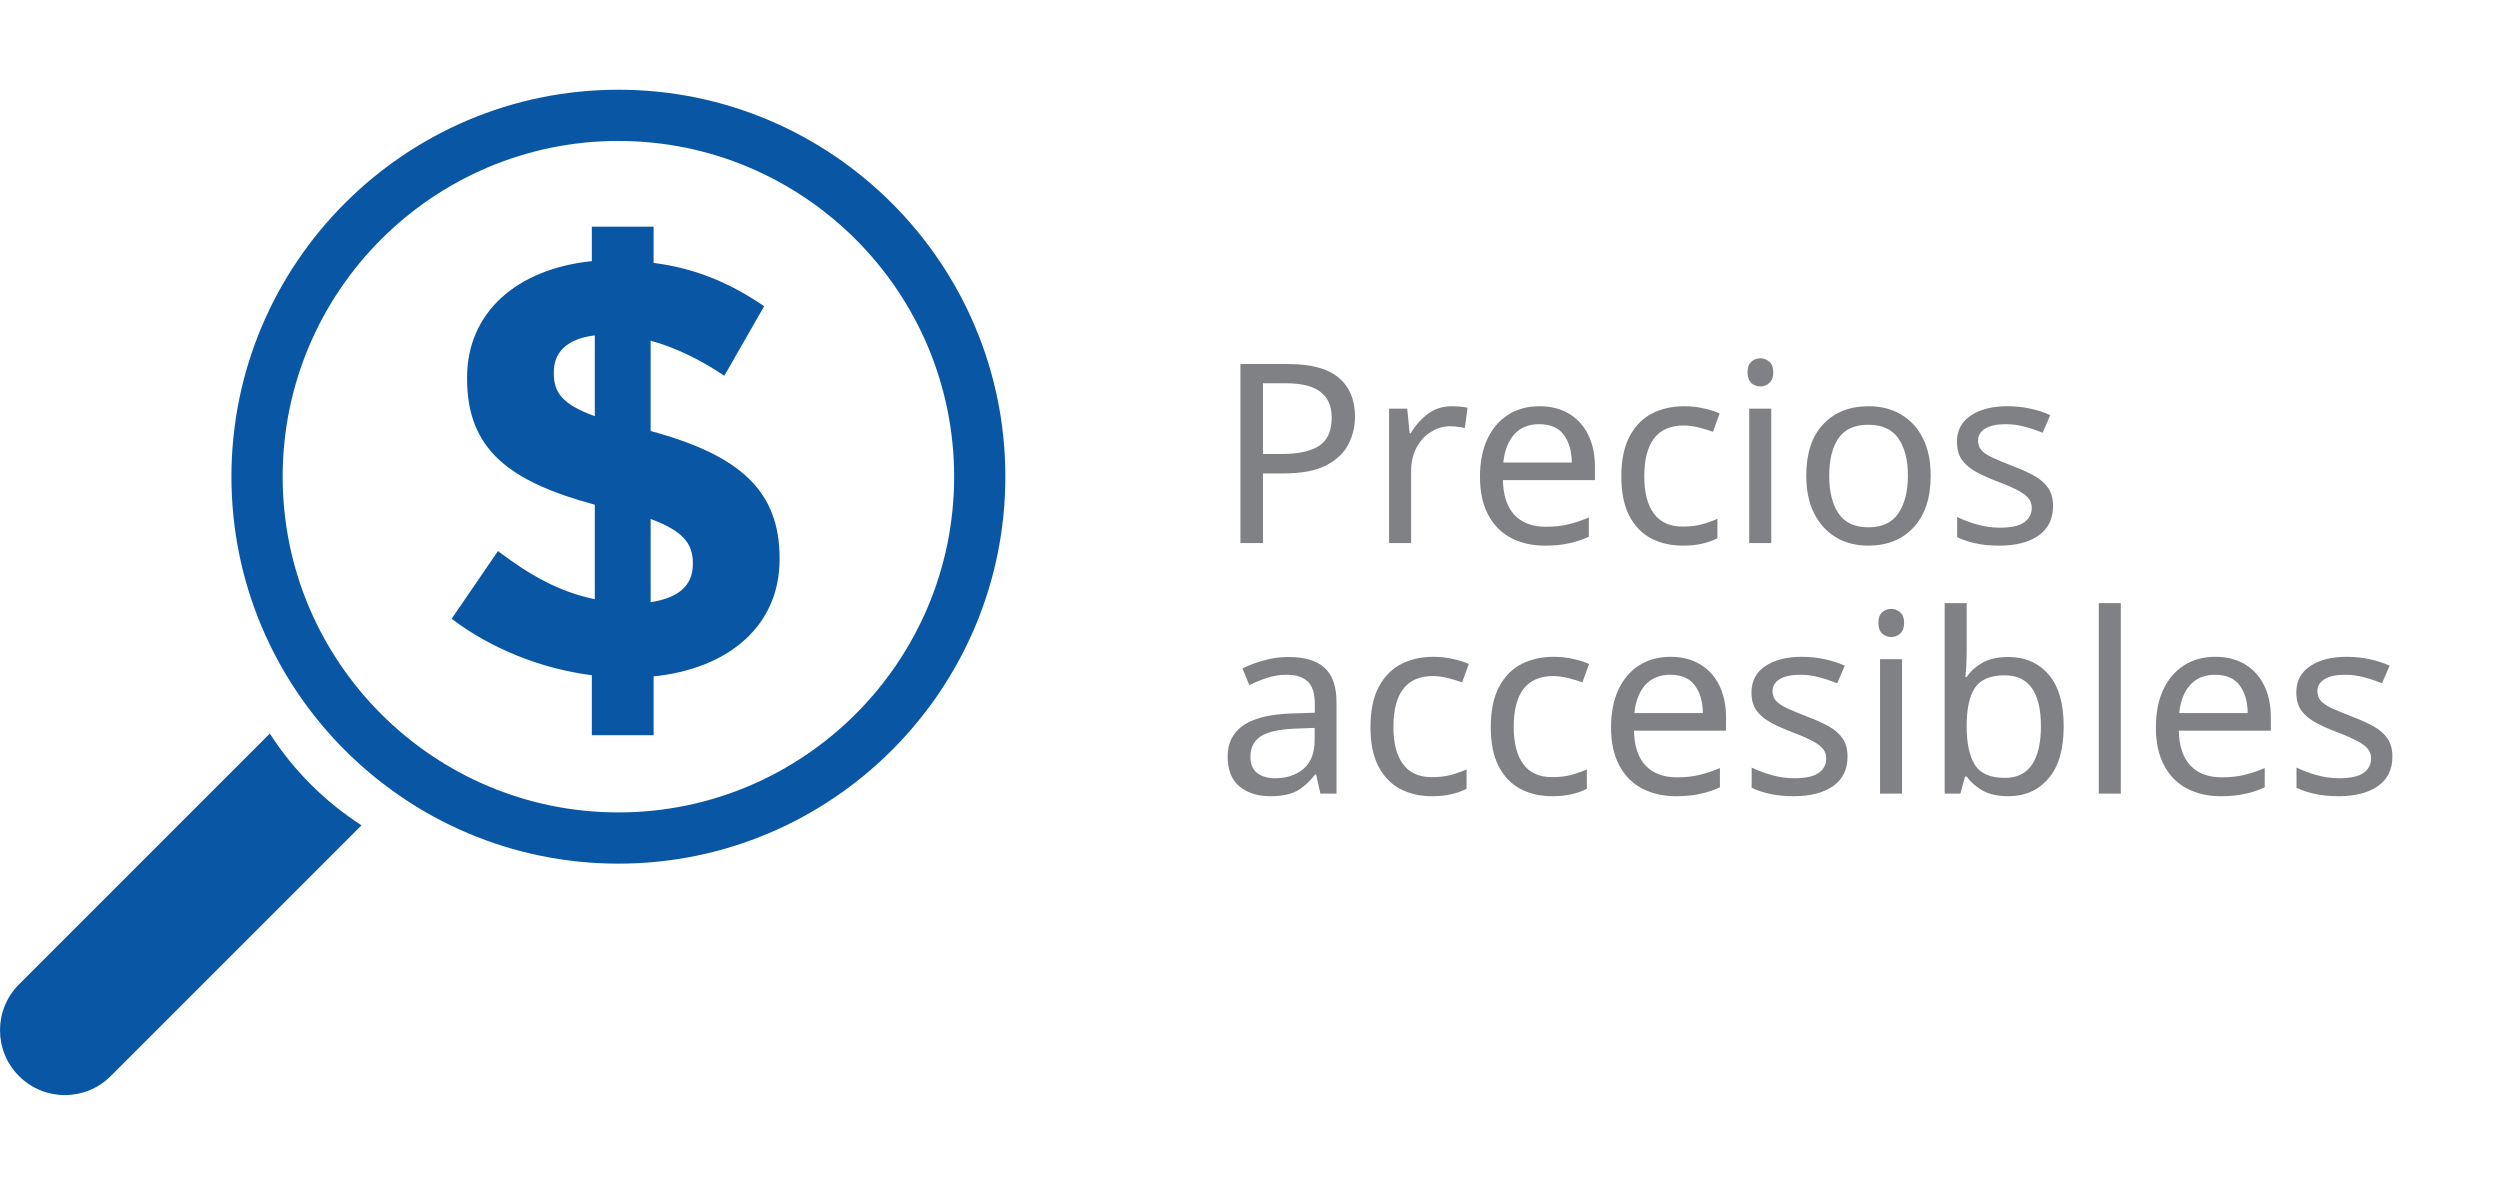
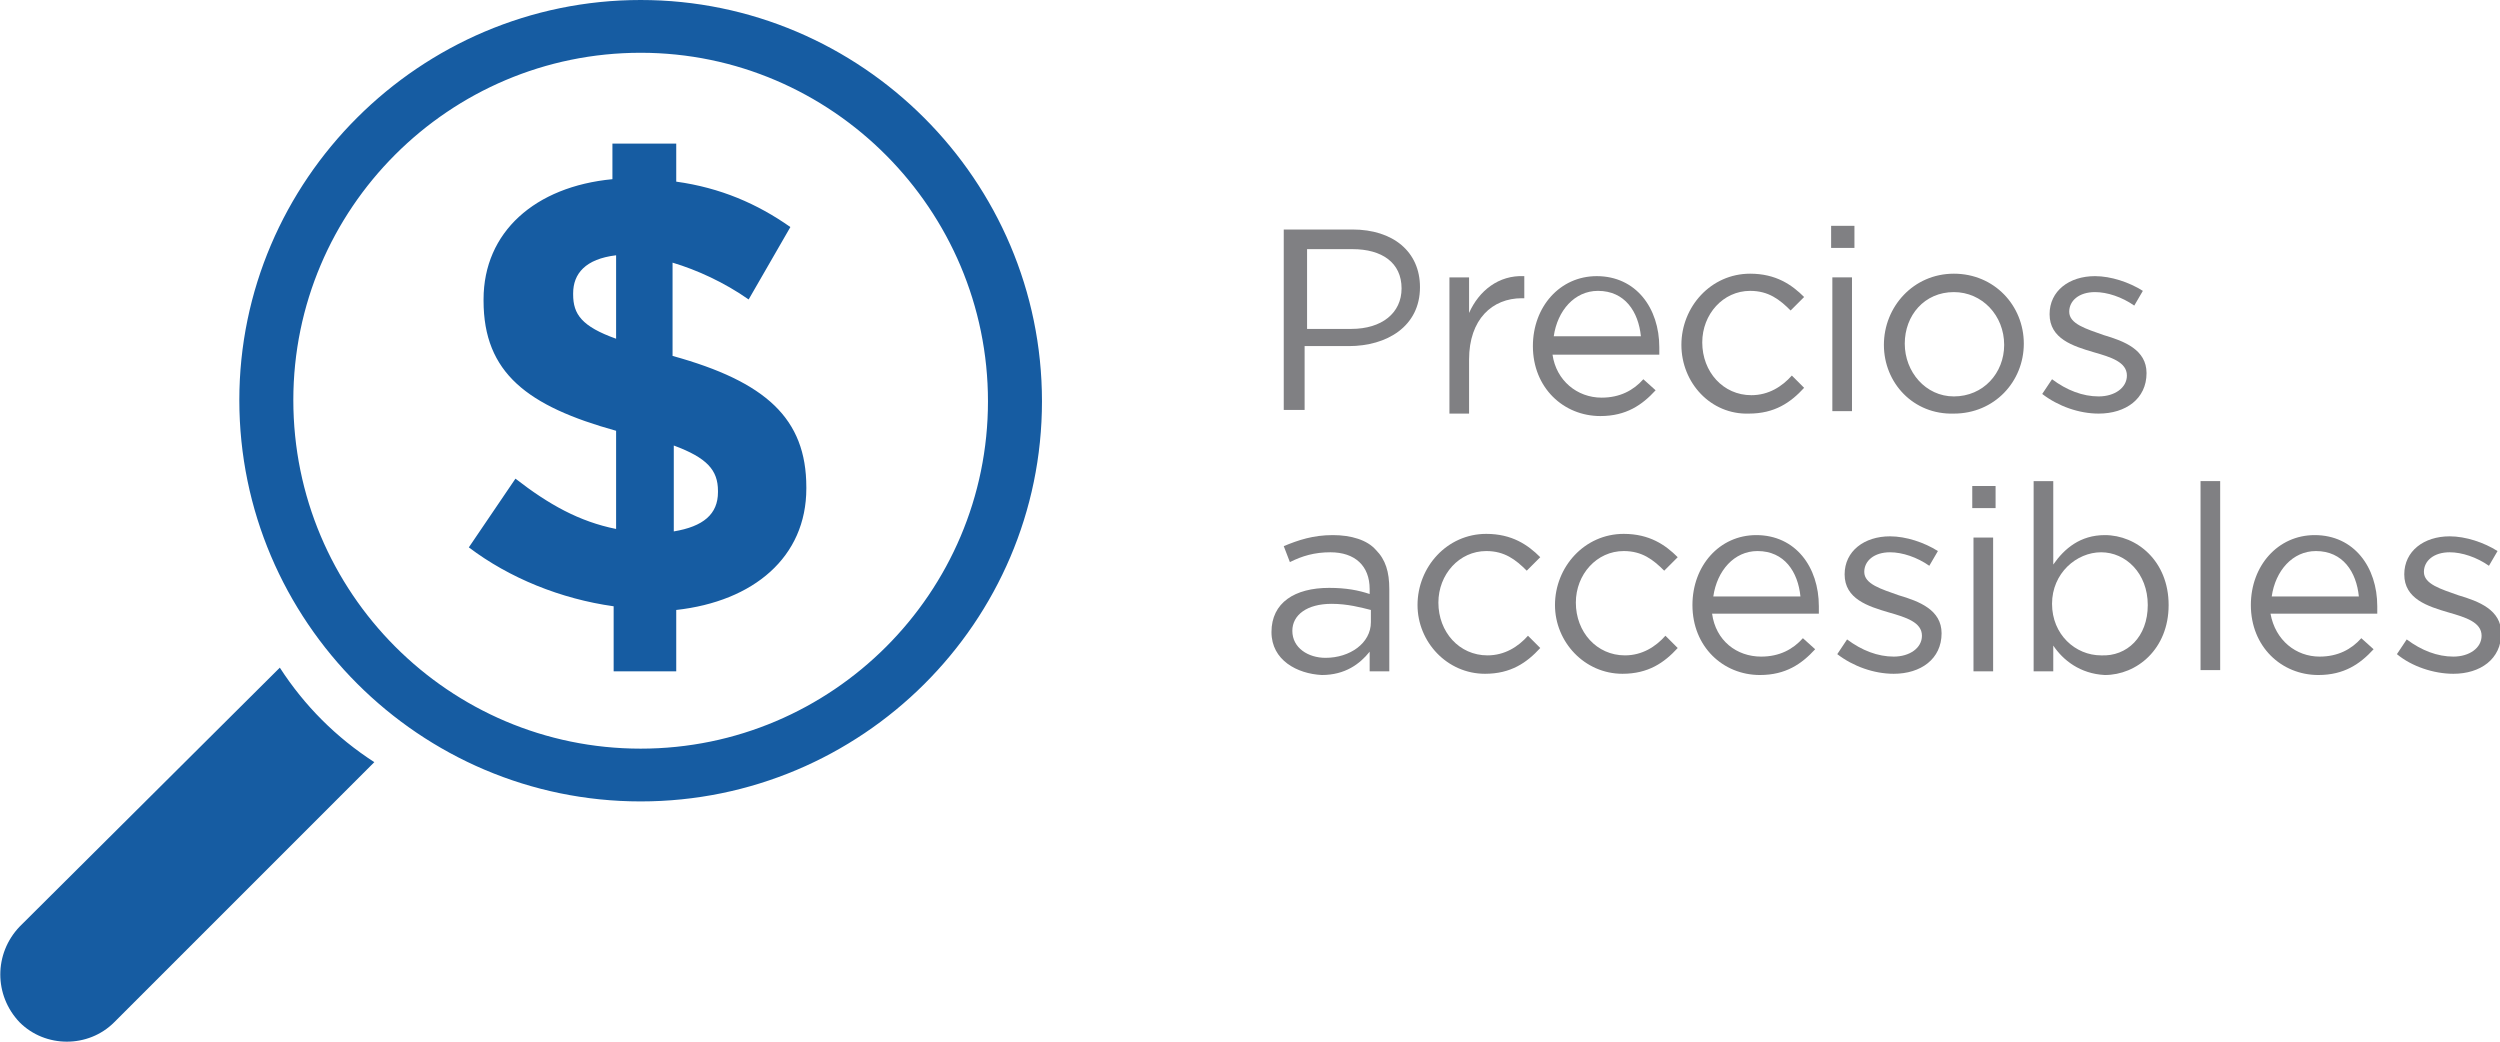
- <svg xmlns="http://www.w3.org/2000/svg" version="1.1" id="Layer_1" x="0px" y="0px" width="211px" height="100px" viewBox="0 0 211 100" enable-background="new 0 0 211 100" xml:space="preserve">
+ <svg xmlns="http://www.w3.org/2000/svg" version="1.1" id="Layer_1" x="0px" y="0px" viewBox="0 0 203.7 84.9" style="enable-background:new 0 0 203.7 84.9;" xml:space="preserve">
+   <style type="text/css">
+ 	.st0{fill:#165CA2;}
+ 	.st1{fill:#808083;}
+ </style>
  <g>
-     <path fill="#0957A4" d="M49.951,56.989c-4.312-0.551-8.525-2.256-11.834-4.763l3.91-5.717c2.709,2.056,5.215,3.46,8.174,4.062   v-7.972c-7.221-1.956-10.78-4.664-10.78-10.631v-0.1c0-5.516,4.212-9.177,10.53-9.828V19.13h5.215v3.059   c3.561,0.451,6.568,1.754,9.326,3.66l-3.359,5.867c-2.006-1.354-4.162-2.407-6.219-2.958v7.621   c7.623,2.056,10.883,5.115,10.883,10.731v0.1c0,5.617-4.312,9.227-10.631,9.879v4.964h-5.215V56.989z M50.201,35.126v-6.82   c-2.457,0.301-3.459,1.504-3.459,3.109v0.101C46.742,33.12,47.443,34.124,50.201,35.126z M54.914,43.801v7.021   c2.357-0.352,3.561-1.404,3.561-3.21v-0.1C58.475,45.857,57.623,44.804,54.914,43.801z M1.604,90.821   c2.135,2.139,5.603,2.139,7.741,0l21.167-21.166c-3.104-1.998-5.744-4.639-7.74-7.741L1.604,83.08   C-0.535,85.219-0.535,88.687,1.604,90.821z M52.193,72.892c-18.009,0-32.66-14.65-32.66-32.658c0-18.01,14.651-32.661,32.66-32.661   c18.008,0,32.659,14.651,32.659,32.661C84.853,58.242,70.201,72.892,52.193,72.892z M52.193,11.896   c-15.625,0-28.336,12.712-28.336,28.338c0,15.624,12.711,28.334,28.336,28.334s28.336-12.711,28.336-28.334   C80.529,24.608,67.818,11.896,52.193,11.896z" />
+     <g>
+       <path class="st0" d="M50,49.4c-4.3-0.6-8.5-2.3-11.8-4.8L42,39c2.7,2.1,5.2,3.5,8.2,4.1v-8c-7.2-2-10.8-4.7-10.8-10.6v-0.1    c0-5.5,4.2-9.2,10.5-9.8v-2.9h5.2v3.1c3.6,0.5,6.6,1.8,9.3,3.7l-3.4,5.9c-2-1.4-4.2-2.4-6.2-3v7.6c7.6,2.1,10.9,5.1,10.9,10.7v0.1    c0,5.6-4.3,9.2-10.6,9.9v5H50V49.4z M50.2,27.6v-6.8c-2.5,0.3-3.5,1.5-3.5,3.1V24C46.7,25.6,47.4,26.6,50.2,27.6z M54.9,36.3v7    c2.4-0.4,3.6-1.4,3.6-3.2V40C58.5,38.3,57.6,37.3,54.9,36.3z M1.6,83.3c2.1,2.1,5.6,2.1,7.7,0l21.2-21.2c-3.1-2-5.7-4.6-7.7-7.7    L1.6,75.5C-0.5,77.7-0.5,81.1,1.6,83.3z M52.2,65.3c-18,0-32.7-14.7-32.7-32.7C19.5,14.7,34.2,0,52.2,0c18,0,32.7,14.7,32.7,32.7    C84.9,50.7,70.2,65.3,52.2,65.3z M52.2,4.3c-15.6,0-28.3,12.7-28.3,28.3C23.9,48.3,36.6,61,52.2,61s28.3-12.7,28.3-28.3    C80.5,17.1,67.8,4.3,52.2,4.3z" />
+     </g>
+     <g>
+       <path class="st1" d="M104.7,18.7h5.5c3.3,0,5.5,1.8,5.5,4.7v0c0,3.2-2.7,4.8-5.8,4.8h-3.6v5.2h-1.7V18.7z M110.1,26.8    c2.5,0,4.1-1.3,4.1-3.3v0c0-2.1-1.6-3.2-4-3.2h-3.7v6.5H110.1z" />
+       <path class="st1" d="M118.1,22.6h1.6v2.9c0.8-1.8,2.4-3.1,4.5-3v1.8H124c-2.4,0-4.3,1.7-4.3,5v4.4h-1.6V22.6z" />
+       <path class="st1" d="M130.5,32.4c1.5,0,2.6-0.6,3.4-1.5l1,0.9c-1.1,1.2-2.4,2.1-4.5,2.1c-3,0-5.5-2.3-5.5-5.7    c0-3.2,2.2-5.7,5.2-5.7c3.2,0,5.1,2.6,5.1,5.8c0,0.1,0,0.3,0,0.6h-8.7C126.8,31,128.5,32.4,130.5,32.4z M133.7,27.4    c-0.2-2-1.3-3.7-3.5-3.7c-1.9,0-3.3,1.6-3.6,3.7H133.7z" />
+       <path class="st1" d="M137,28.1L137,28.1c0-3.1,2.4-5.8,5.6-5.8c2.1,0,3.4,0.9,4.4,1.9l-1.1,1.1c-0.9-0.9-1.8-1.6-3.3-1.6    c-2.2,0-3.9,1.9-3.9,4.2v0c0,2.4,1.7,4.3,4,4.3c1.4,0,2.5-0.7,3.3-1.6l1,1c-1.1,1.2-2.4,2.1-4.5,2.1C139.4,33.8,137,31.2,137,28.1    z" />
+       <path class="st1" d="M149.2,18.4h1.9v1.8h-1.9V18.4z M149.3,22.6h1.6v10.9h-1.6V22.6z" />
+       <path class="st1" d="M153.5,28.1L153.5,28.1c0-3.1,2.4-5.8,5.7-5.8c3.3,0,5.7,2.6,5.7,5.7v0c0,3.1-2.4,5.7-5.7,5.7    C155.9,33.8,153.5,31.2,153.5,28.1z M163.3,28.1L163.3,28.1c0-2.4-1.8-4.3-4.1-4.3c-2.4,0-4,1.9-4,4.2v0c0,2.3,1.7,4.3,4,4.3    C161.6,32.3,163.3,30.4,163.3,28.1z" />
+       <path class="st1" d="M166.4,32.1l0.8-1.2c1.2,0.9,2.5,1.4,3.8,1.4c1.3,0,2.3-0.7,2.3-1.7v0c0-1.1-1.3-1.5-2.7-1.9    c-1.7-0.5-3.6-1.1-3.6-3.1v0c0-1.9,1.6-3.1,3.7-3.1c1.3,0,2.8,0.5,3.9,1.2l-0.7,1.2c-1-0.7-2.2-1.1-3.2-1.1    c-1.3,0-2.1,0.7-2.1,1.6v0c0,1,1.4,1.4,2.8,1.9c1.7,0.5,3.5,1.2,3.5,3.1v0c0,2.1-1.7,3.3-3.9,3.3    C169.4,33.7,167.7,33.1,166.4,32.1z" />
+       <path class="st1" d="M103.6,51.5L103.6,51.5c0-2.4,1.9-3.6,4.7-3.6c1.4,0,2.4,0.2,3.3,0.5V48c0-1.9-1.2-3-3.2-3    c-1.3,0-2.3,0.3-3.3,0.8l-0.5-1.3c1.2-0.5,2.4-0.9,4-0.9c1.5,0,2.8,0.4,3.5,1.2c0.8,0.8,1.1,1.8,1.1,3.2v6.7h-1.6v-1.6    c-0.8,1-2,1.9-3.9,1.9C105.7,54.9,103.6,53.8,103.6,51.5z M111.7,50.7v-1c-0.8-0.2-1.9-0.5-3.2-0.5c-2,0-3.2,0.9-3.2,2.2v0    c0,1.4,1.3,2.2,2.7,2.2C110,53.6,111.7,52.4,111.7,50.7z" />
+       <path class="st1" d="M115.5,49.3L115.5,49.3c0-3.1,2.4-5.8,5.6-5.8c2.1,0,3.4,0.9,4.4,1.9l-1.1,1.1c-0.9-0.9-1.8-1.6-3.3-1.6    c-2.2,0-3.9,1.9-3.9,4.2v0c0,2.4,1.7,4.3,4,4.3c1.4,0,2.5-0.7,3.3-1.6l1,1c-1.1,1.2-2.4,2.1-4.5,2.1    C117.9,54.9,115.5,52.3,115.5,49.3z" />
+       <path class="st1" d="M126.7,49.3L126.7,49.3c0-3.1,2.4-5.8,5.6-5.8c2.1,0,3.4,0.9,4.4,1.9l-1.1,1.1c-0.9-0.9-1.8-1.6-3.3-1.6    c-2.2,0-3.9,1.9-3.9,4.2v0c0,2.4,1.7,4.3,4,4.3c1.4,0,2.5-0.7,3.3-1.6l1,1c-1.1,1.2-2.4,2.1-4.5,2.1    C129.1,54.9,126.7,52.3,126.7,49.3z" />
+       <path class="st1" d="M143.5,53.5c1.5,0,2.6-0.6,3.4-1.5l1,0.9c-1.1,1.2-2.4,2.1-4.5,2.1c-3,0-5.5-2.3-5.5-5.7    c0-3.2,2.2-5.7,5.2-5.7c3.2,0,5.1,2.6,5.1,5.8c0,0.1,0,0.3,0,0.6h-8.7C139.8,52.2,141.5,53.5,143.5,53.5z M146.7,48.6    c-0.2-2-1.3-3.7-3.5-3.7c-1.9,0-3.3,1.6-3.6,3.7H146.7z" />
+       <path class="st1" d="M149.7,53.3l0.8-1.2c1.2,0.9,2.5,1.4,3.8,1.4c1.3,0,2.3-0.7,2.3-1.7v0c0-1.1-1.3-1.5-2.7-1.9    c-1.7-0.5-3.6-1.1-3.6-3.1v0c0-1.9,1.6-3.1,3.7-3.1c1.3,0,2.8,0.5,3.9,1.2l-0.7,1.2c-1-0.7-2.2-1.1-3.2-1.1    c-1.3,0-2.1,0.7-2.1,1.6v0c0,1,1.4,1.4,2.8,1.9c1.7,0.5,3.5,1.2,3.5,3.1v0c0,2.1-1.7,3.3-3.9,3.3C152.7,54.9,151,54.3,149.7,53.3z    " />
+       <path class="st1" d="M160.7,39.6h1.9v1.8h-1.9V39.6z M160.8,43.8h1.6v10.9h-1.6V43.8z" />
+       <path class="st1" d="M167.3,52.6v2.1h-1.6V39.2h1.6V46c0.9-1.3,2.2-2.4,4.2-2.4c2.6,0,5.2,2.1,5.2,5.7v0c0,3.6-2.6,5.7-5.2,5.7    C169.5,54.9,168.1,53.8,167.3,52.6z M175,49.3L175,49.3c0-2.6-1.8-4.3-3.8-4.3c-2,0-4,1.7-4,4.2v0c0,2.5,1.9,4.2,4,4.2    C173.3,53.5,175,51.9,175,49.3z" />
+       <path class="st1" d="M179.3,39.2h1.6v15.4h-1.6V39.2z" />
+       <path class="st1" d="M189,53.5c1.5,0,2.6-0.6,3.4-1.5l1,0.9c-1.1,1.2-2.4,2.1-4.5,2.1c-3,0-5.5-2.3-5.5-5.7c0-3.2,2.2-5.7,5.2-5.7    c3.2,0,5.1,2.6,5.1,5.8c0,0.1,0,0.3,0,0.6h-8.7C185.4,52.2,187.1,53.5,189,53.5z M192.2,48.6c-0.2-2-1.3-3.7-3.5-3.7    c-1.9,0-3.3,1.6-3.6,3.7H192.2z" />
+       <path class="st1" d="M195.3,53.3l0.8-1.2c1.2,0.9,2.5,1.4,3.8,1.4c1.3,0,2.3-0.7,2.3-1.7v0c0-1.1-1.3-1.5-2.7-1.9    c-1.7-0.5-3.6-1.1-3.6-3.1v0c0-1.9,1.6-3.1,3.7-3.1c1.3,0,2.8,0.5,3.9,1.2l-0.7,1.2c-1-0.7-2.2-1.1-3.2-1.1    c-1.3,0-2.1,0.7-2.1,1.6v0c0,1,1.4,1.4,2.8,1.9c1.7,0.5,3.5,1.2,3.5,3.1v0c0,2.1-1.7,3.3-3.9,3.3    C198.3,54.9,196.5,54.3,195.3,53.3z" />
+     </g>
  </g>
-   <text transform="matrix(1 0 0 1 102.6445 45.833)">
-     <tspan x="0" y="0" fill="#808184" font-family="'Gotham-Book'" font-size="21.151">Precios</tspan>
-     <tspan x="0" y="21.151" fill="#808184" font-family="'Gotham-Book'" font-size="21.151">accesibles</tspan>
-   </text>
</svg>
